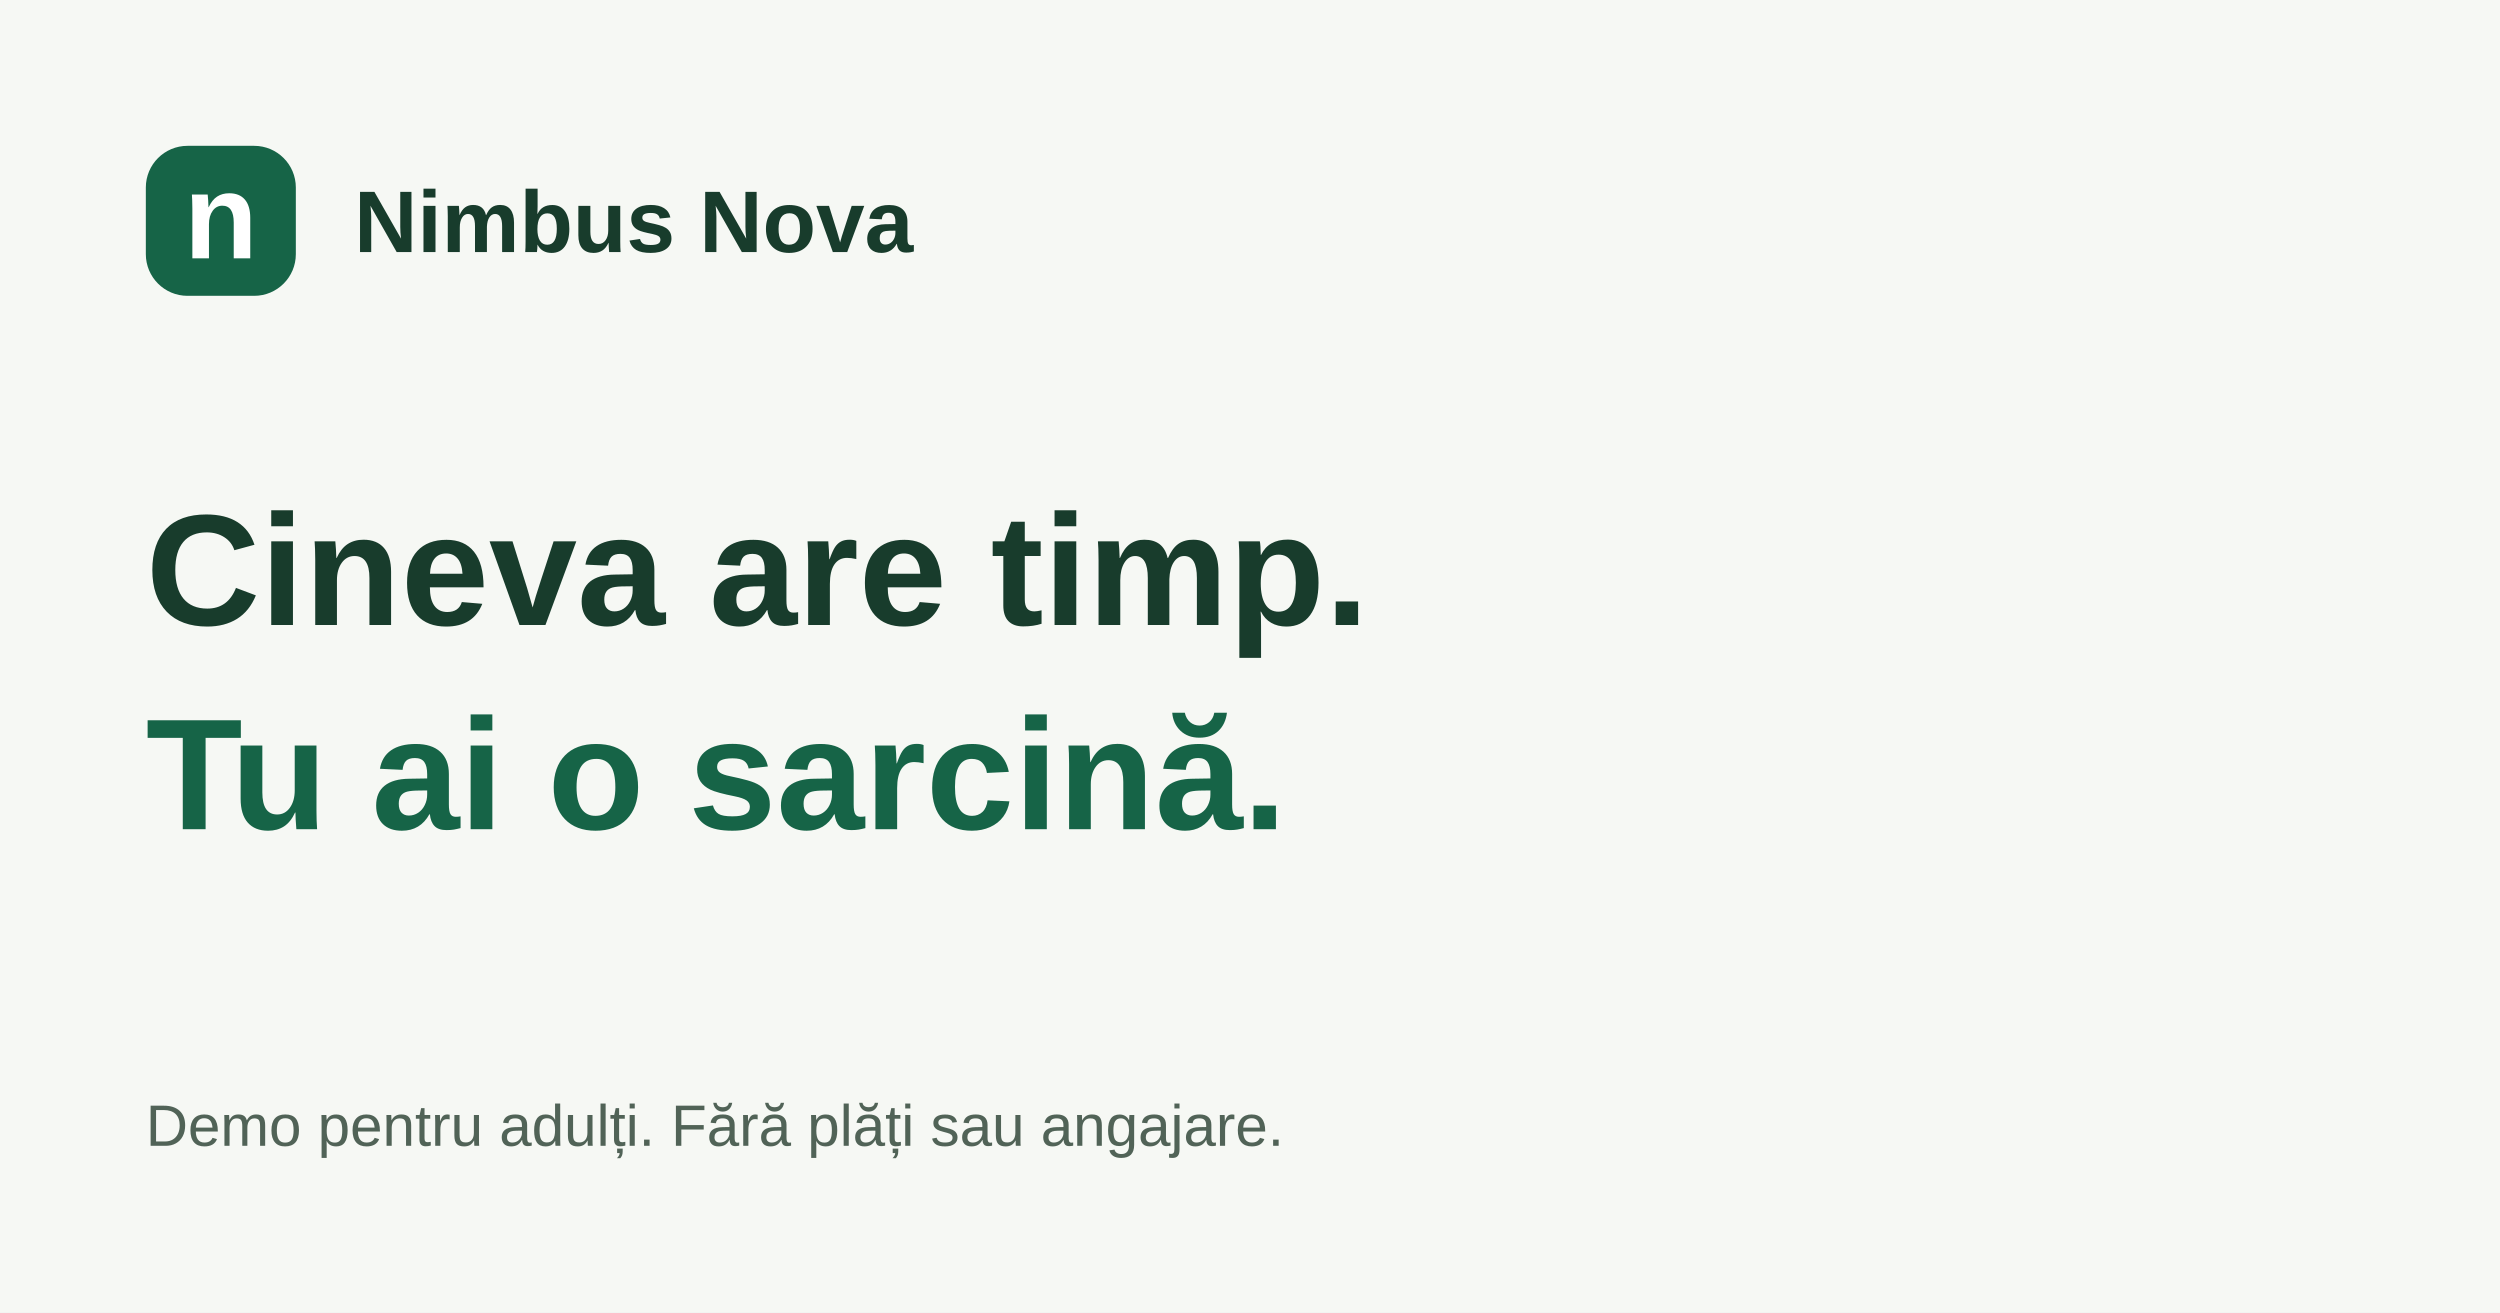
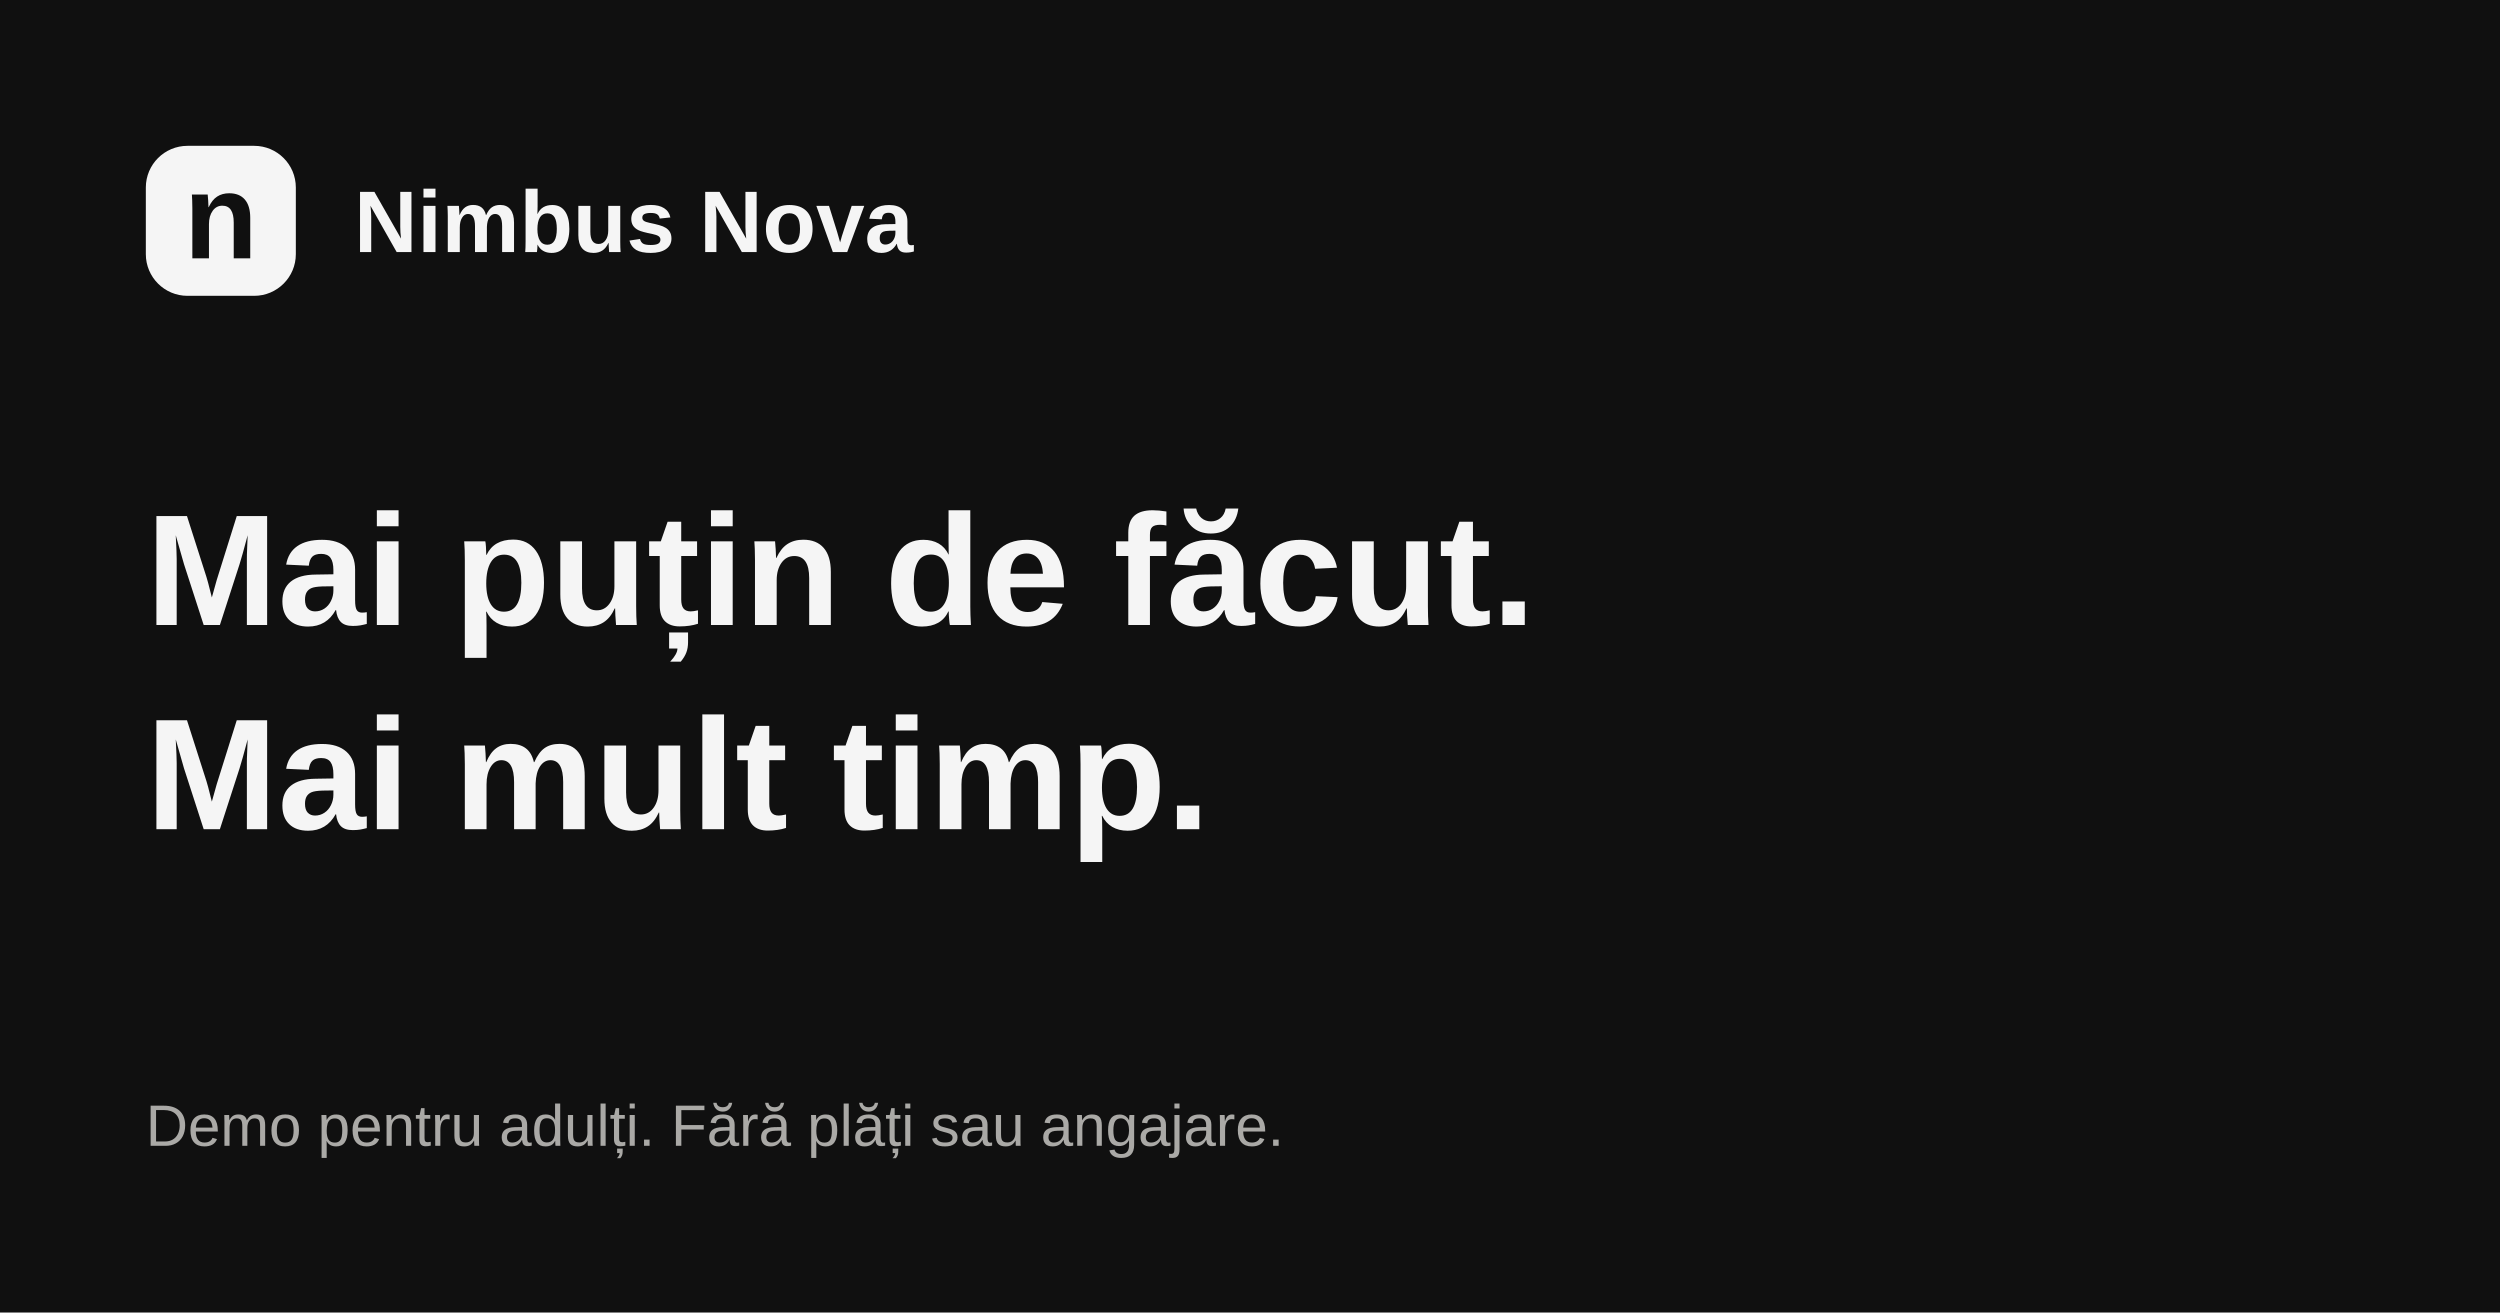
<svg xmlns="http://www.w3.org/2000/svg" width="1200" height="630" viewBox="0 0 1200 630">
-   <rect width="1200" height="630" fill="#f6f8f4" />
-   <rect x="70" y="70" width="72" height="72" rx="20" fill="#166447" />
-   <text x="106" y="124" text-anchor="middle" fill="white" font-family="Arial,sans-serif" font-size="58" font-weight="700">n</text>
-   <text x="170" y="121" fill="#183c2c" font-family="Arial,sans-serif" font-size="42" font-weight="700">Nimbus Nova</text>
-   <text x="70" y="300" fill="#183c2c" font-family="Arial,sans-serif" font-size="76" font-weight="700">Cineva are timp.</text>
-   <text x="70" y="398" fill="#166447" font-family="Arial,sans-serif" font-size="76" font-weight="700">Tu ai o sarcină.</text>
-   <text x="70" y="550" fill="#516357" font-family="Arial,sans-serif" font-size="28">Demo pentru adulți. Fără plăți sau angajare.</text>
+   <rect width="1200" height="630" fill="#101010" />
+   <rect x="70" y="70" width="72" height="72" rx="20" fill="#f5f5f5" />
+   <text x="106" y="124" text-anchor="middle" fill="#101010" font-family="Arial,sans-serif" font-size="58" font-weight="700">n</text>
+   <text x="170" y="121" fill="#f5f5f5" font-family="Arial,sans-serif" font-size="42" font-weight="700">Nimbus Nova</text>
+   <text x="70" y="300" fill="#f5f5f5" font-family="Arial,sans-serif" font-size="76" font-weight="700">Mai puțin de făcut.</text>
+   <text x="70" y="398" fill="#f5f5f5" font-family="Arial,sans-serif" font-size="76" font-weight="700">Mai mult timp.</text>
+   <text x="70" y="550" fill="#aaa9a6" font-family="Arial,sans-serif" font-size="28">Demo pentru adulți. Fără plăți sau angajare.</text>
</svg>
